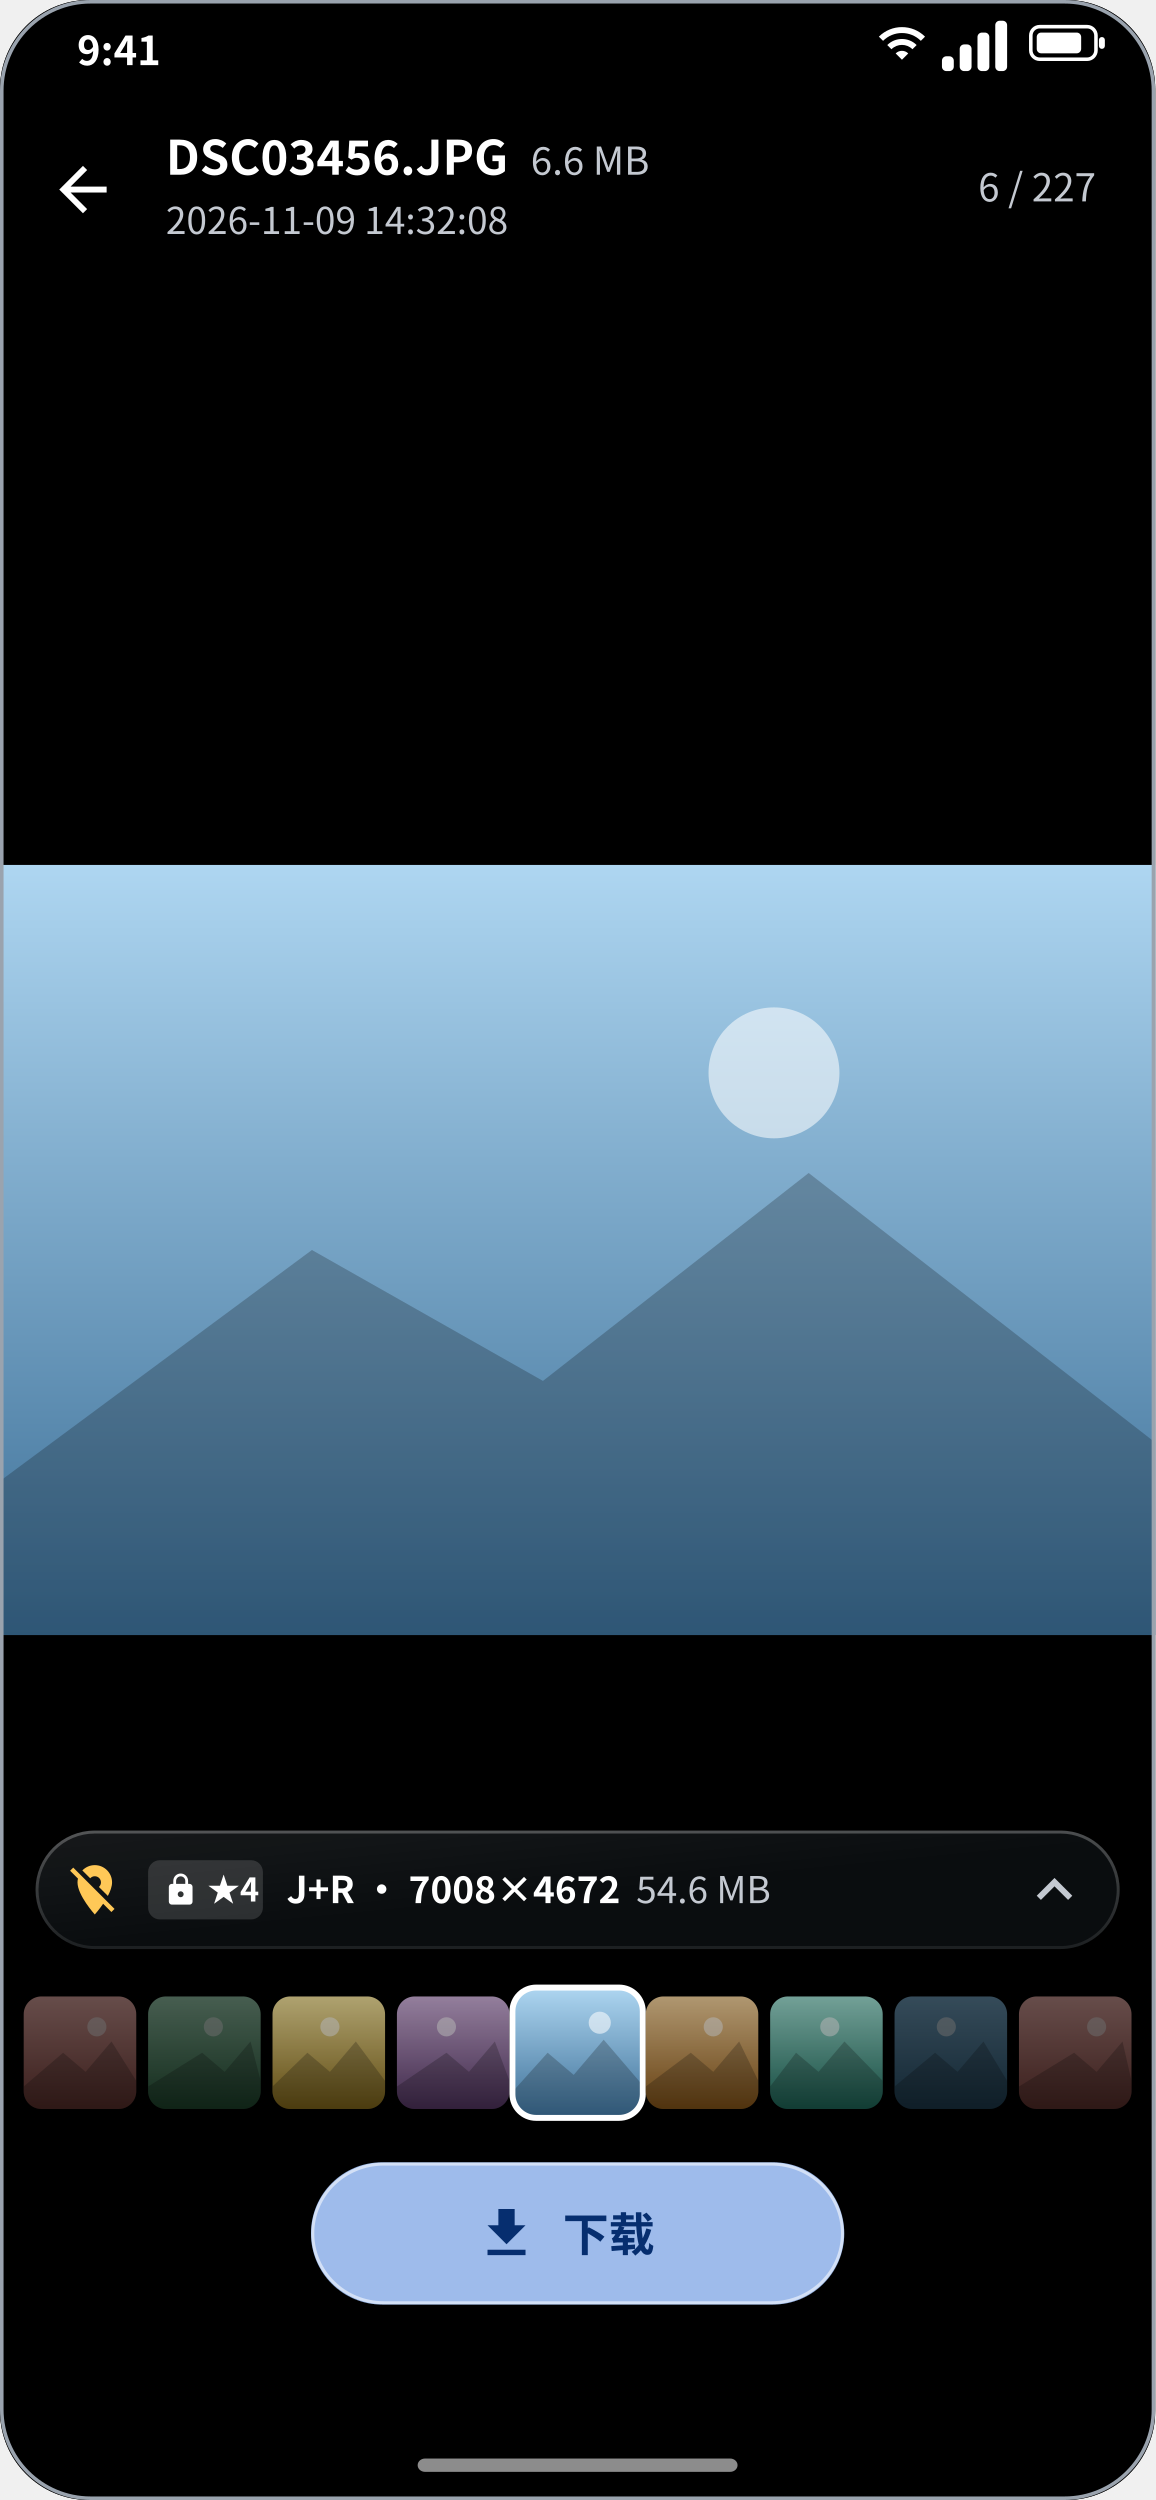
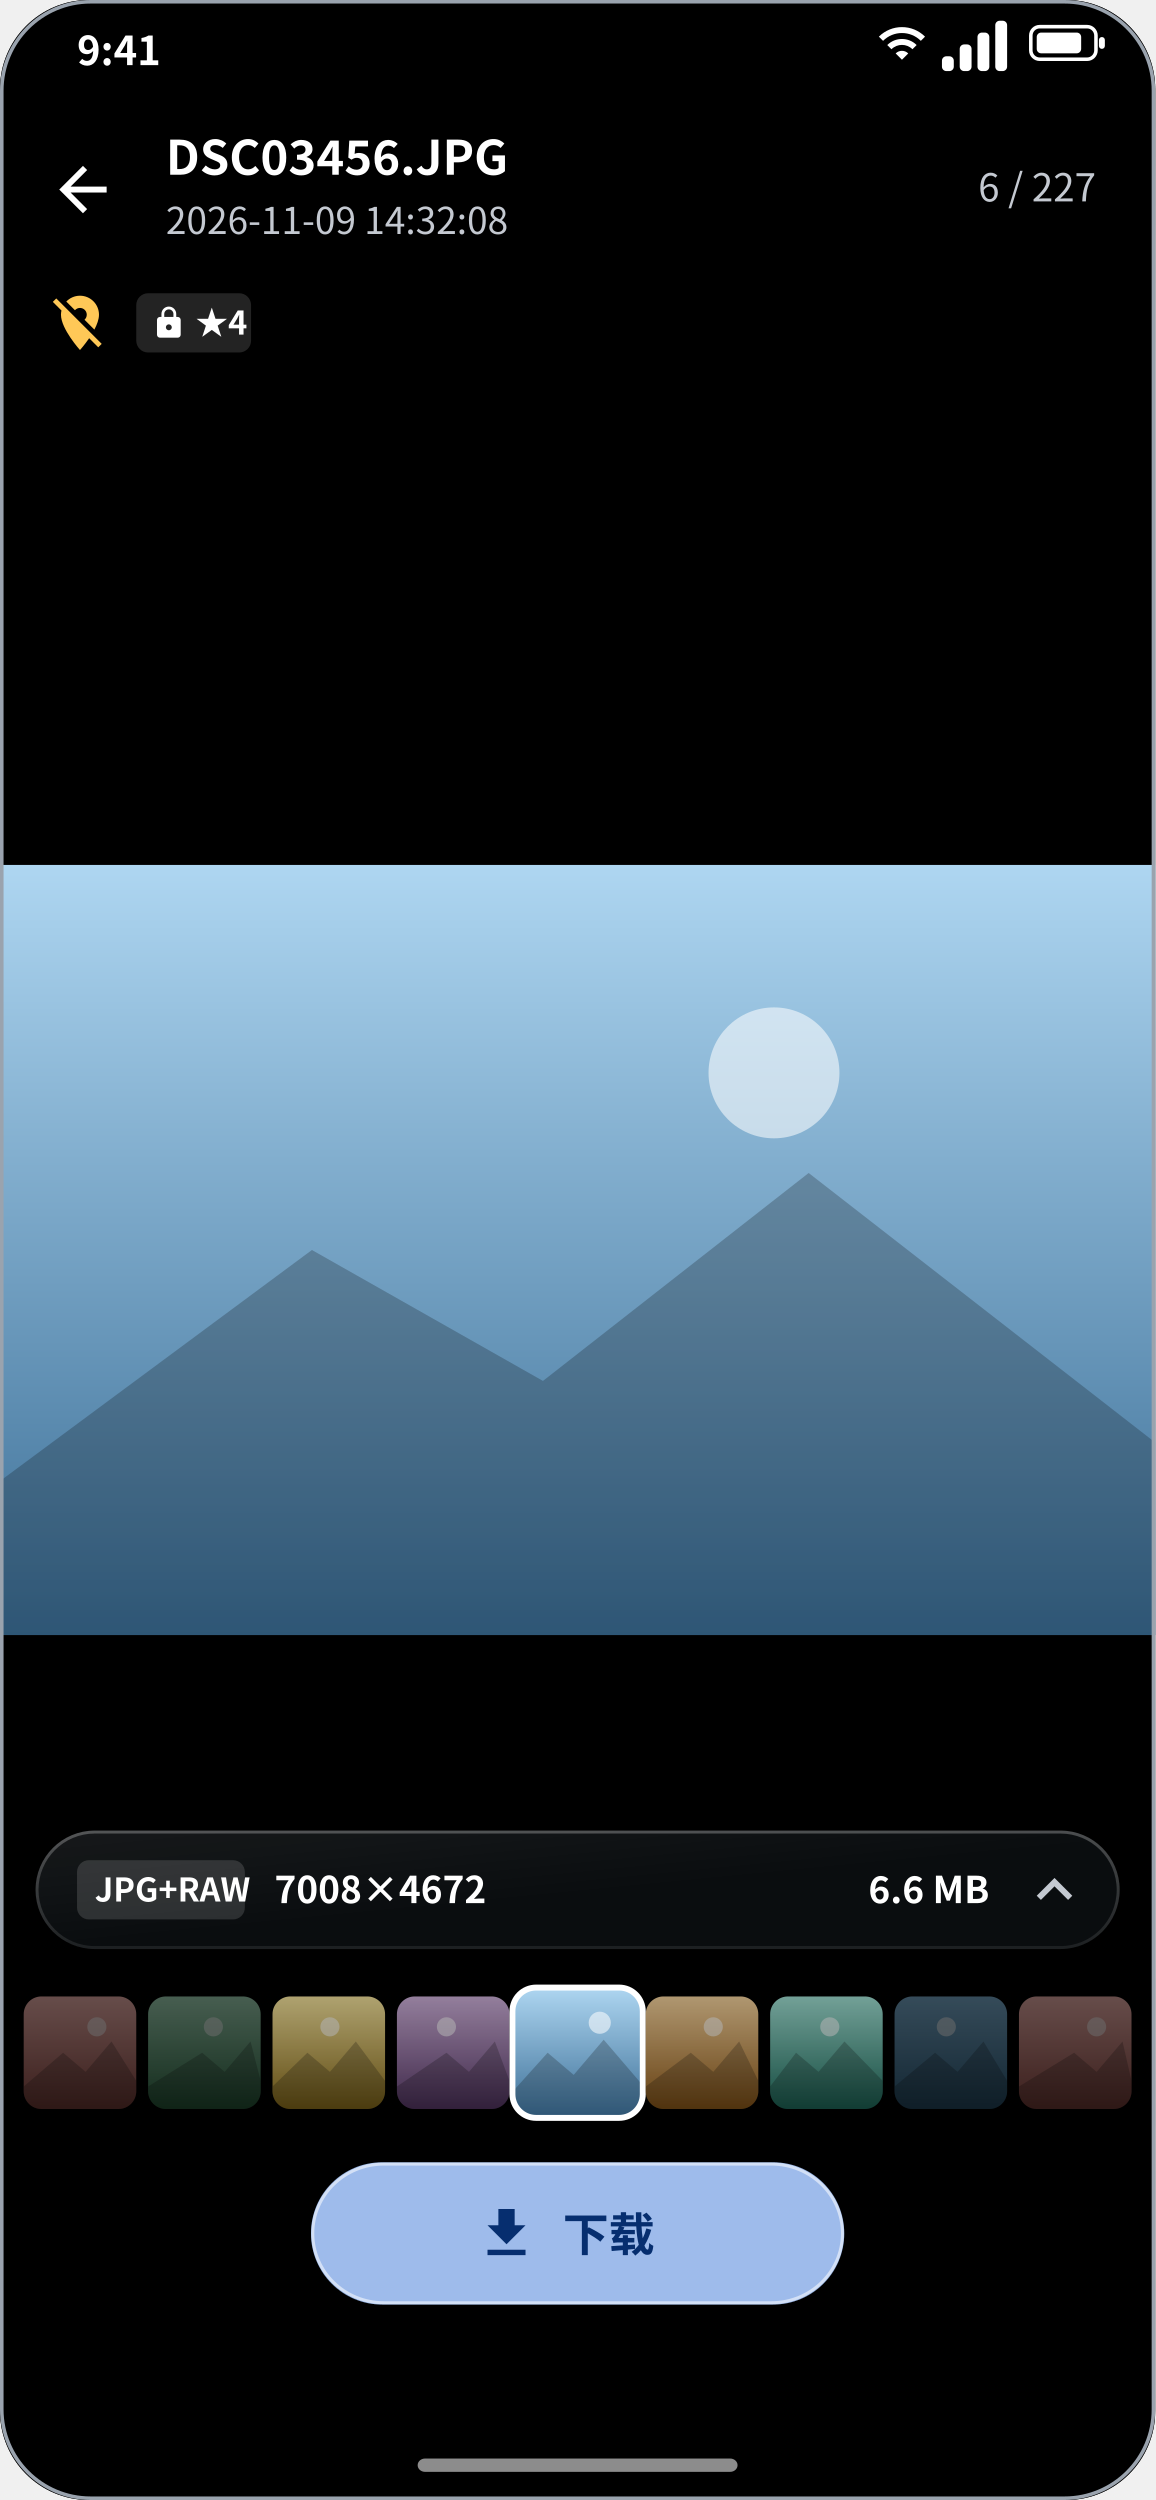
<svg xmlns="http://www.w3.org/2000/svg" width="390.0" height="844.0" viewBox="0 0 390 844" font-family="'Source Han Sans CN','Noto Sans CJK SC','Noto Sans CJK JP',sans-serif">
  <defs>
    <radialGradient id="bl1">
      <stop offset="0" stop-color="#A8C7FA" stop-opacity="1" />
      <stop offset="1" stop-color="#A8C7FA" stop-opacity="0" />
    </radialGradient>
    <radialGradient id="bl2">
      <stop offset="0" stop-color="#CDBDF7" stop-opacity="1" />
      <stop offset="1" stop-color="#CDBDF7" stop-opacity="0" />
    </radialGradient>
    <radialGradient id="bl3">
      <stop offset="0" stop-color="#A6E6D6" stop-opacity="1" />
      <stop offset="1" stop-color="#A6E6D6" stop-opacity="0" />
    </radialGradient>
    <linearGradient id="rim1" x1="0" y1="0" x2="0" y2="1">
      <stop offset="0" stop-color="#fff" stop-opacity="0.95" />
      <stop offset="1" stop-color="#fff" stop-opacity="0.35" />
    </linearGradient>
    <linearGradient id="sheen1" x1="0" y1="0" x2="0.9" y2="1">
      <stop offset="0" stop-color="#fff" stop-opacity="0.3" />
      <stop offset="0.55" stop-color="#fff" stop-opacity="0" />
    </linearGradient>
    <filter id="sh1" x="-30%" y="-30%" width="160%" height="180%">
      <feDropShadow dx="0" dy="4" stdDeviation="8.0" flood-color="#0B57D0" flood-opacity="0.1" />
    </filter>
    <linearGradient id="rim2" x1="0" y1="0" x2="0" y2="1">
      <stop offset="0" stop-color="#fff" stop-opacity="0.95" />
      <stop offset="1" stop-color="#fff" stop-opacity="0.4" />
    </linearGradient>
    <linearGradient id="sheen2" x1="0" y1="0" x2="0.9" y2="1">
      <stop offset="0" stop-color="#fff" stop-opacity="0.22" />
      <stop offset="0.55" stop-color="#fff" stop-opacity="0" />
    </linearGradient>
    <filter id="sh2" x="-30%" y="-30%" width="160%" height="180%">
      <feDropShadow dx="0" dy="6" stdDeviation="10.0" flood-color="#0A1F44" flood-opacity="0.18" />
    </filter>
    <linearGradient id="rim3" x1="0" y1="0" x2="0" y2="1">
      <stop offset="0" stop-color="#fff" stop-opacity="1.0" />
      <stop offset="1" stop-color="#fff" stop-opacity="0.45" />
    </linearGradient>
    <linearGradient id="sheen3" x1="0" y1="0" x2="0.9" y2="1">
      <stop offset="0" stop-color="#fff" stop-opacity="0.18" />
      <stop offset="0.55" stop-color="#fff" stop-opacity="0" />
    </linearGradient>
    <filter id="sh3" x="-30%" y="-30%" width="160%" height="180%">
      <feDropShadow dx="0" dy="12" stdDeviation="16.0" flood-color="#0A1F44" flood-opacity="0.24" />
    </filter>
    <linearGradient id="rimv" x1="0" y1="0" x2="0" y2="1">
      <stop offset="0" stop-color="#fff" stop-opacity="0.26" />
      <stop offset="1" stop-color="#fff" stop-opacity="0.08" />
    </linearGradient>
    <linearGradient id="sheenv" x1="0" y1="0" x2="0.9" y2="1">
      <stop offset="0" stop-color="#fff" stop-opacity="0.05" />
      <stop offset="0.55" stop-color="#fff" stop-opacity="0" />
    </linearGradient>
    <filter id="shv" x="-30%" y="-30%" width="160%" height="180%">
      <feDropShadow dx="0" dy="4" stdDeviation="8.0" flood-color="#000000" flood-opacity="0.4" />
    </filter>
    <linearGradient id="pbtn" x1="0" y1="0" x2="0" y2="1">
      <stop offset="0" stop-color="#3272D8" />
      <stop offset="1" stop-color="#0B57D0" />
    </linearGradient>
    <filter id="pglow" x="-30%" y="-40%" width="160%" height="220%">
      <feDropShadow dx="0" dy="6" stdDeviation="8" flood-color="#0B57D0" flood-opacity="0.34" />
    </filter>
    <linearGradient id="vtop" x1="0" y1="0" x2="0" y2="1">
      <stop offset="0" stop-color="#000" stop-opacity="0.72" />
      <stop offset="1" stop-color="#000" stop-opacity="0" />
    </linearGradient>
    <linearGradient id="vbot" x1="0" y1="1" x2="0" y2="0">
      <stop offset="0" stop-color="#000" stop-opacity="0.8" />
      <stop offset="1" stop-color="#000" stop-opacity="0" />
    </linearGradient>
    <filter id="blur6">
      <feGaussianBlur stdDeviation="6" />
    </filter>
    <filter id="blur3">
      <feGaussianBlur stdDeviation="3" />
    </filter>
  </defs>
  <clipPath id="pc">
    <rect width="390" height="844" rx="30" />
  </clipPath>
  <g clip-path="url(#pc)">
    <defs>
      <linearGradient id="tg0" x1="0" y1="0" x2="0" y2="1">
        <stop offset="0" stop-color="#7FB3D5" />
        <stop offset="1" stop-color="#2E5C7A" />
      </linearGradient>
      <linearGradient id="tg1" x1="0" y1="0" x2="0" y2="1">
        <stop offset="0" stop-color="#F5B7B1" />
        <stop offset="1" stop-color="#8E4A44" />
      </linearGradient>
      <linearGradient id="tg2" x1="0" y1="0" x2="0" y2="1">
        <stop offset="0" stop-color="#A9DFBF" />
        <stop offset="1" stop-color="#2F6B45" />
      </linearGradient>
      <linearGradient id="tg3" x1="0" y1="0" x2="0" y2="1">
        <stop offset="0" stop-color="#F9E79F" />
        <stop offset="1" stop-color="#8A6D1B" />
      </linearGradient>
      <linearGradient id="tg4" x1="0" y1="0" x2="0" y2="1">
        <stop offset="0" stop-color="#D2B4DE" />
        <stop offset="1" stop-color="#5B3A6B" />
      </linearGradient>
      <linearGradient id="tg5" x1="0" y1="0" x2="0" y2="1">
        <stop offset="0" stop-color="#AED6F1" />
        <stop offset="1" stop-color="#3B6E96" />
      </linearGradient>
      <linearGradient id="tg6" x1="0" y1="0" x2="0" y2="1">
        <stop offset="0" stop-color="#FAD7A0" />
        <stop offset="1" stop-color="#935D1A" />
      </linearGradient>
      <linearGradient id="tg7" x1="0" y1="0" x2="0" y2="1">
        <stop offset="0" stop-color="#A3E4D7" />
        <stop offset="1" stop-color="#1F6E5E" />
      </linearGradient>
    </defs>
    <rect x="0" y="0" width="390" height="844" rx="0" fill="#000" />
-     <clipPath id="pa207">
+     <clipPath id="pa217">
      <rect x="0" y="292" width="390" height="260" rx="0" />
    </clipPath>
-     <g clip-path="url(#pa207)">
+     <g clip-path="url(#pa217)">
      <rect x="0" y="292" width="390" height="260" rx="0" fill="url(#tg5)" />
      <path d="M0 500.0 L105.3 422.0 L183.3 466.2 L273.0 396.0 L390 487.0 L390 552 L0 552Z" fill="#000" opacity="0.22" />
      <circle cx="261.3" cy="362.2" r="22.1" fill="#fff" opacity="0.55" />
    </g>
    <rect x="0" y="0" width="390" height="130" fill="url(#vtop)" />
    <rect x="0" y="554" width="390" height="290" fill="url(#vbot)" opacity="0.9" />
    <text x="26" y="22" font-size="13.5" font-weight="600" fill="#FFFFFF" text-anchor="start">9:41</text>
    <g opacity="1">
      <rect x="318" y="19" width="4" height="5" rx="1.5" fill="#FFFFFF" />
      <rect x="324" y="15" width="4" height="9" rx="1.5" fill="#FFFFFF" />
      <rect x="330" y="11" width="4" height="13" rx="1.5" fill="#FFFFFF" />
      <rect x="336" y="7" width="4" height="17" rx="1.5" fill="#FFFFFF" />
    </g>
    <path d="M1 9l2 2c4.97-4.97 13.03-4.97 18 0l2-2C16.93 2.93 7.08 2.93 1 9zm8 8l3 3 3-3c-1.65-1.66-4.34-1.66-6 0zm-4-4l2 2c2.76-2.76 7.24-2.76 10 0l2-2C15.14 9.14 8.87 9.14 5 13z" transform="translate(296,6) scale(0.7083)" fill="#FFFFFF" />
    <rect x="348" y="9" width="22" height="11" rx="3" fill="none" stroke="#FFFFFF" stroke-width="1.2" />
    <rect x="350" y="11" width="15" height="7" rx="1.5" fill="#FFFFFF" />
    <rect x="371" y="12.5" width="2" height="4" rx="1" fill="#FFFFFF" />
    <path d="M20 11H7.83l5.59-5.59L12 4l-8 8 8 8 1.41-1.41L7.83 13H20v-2z" transform="translate(16,52) scale(1)" fill="#FFFFFF" />
    <text x="56" y="59" font-size="16" font-weight="600" fill="#FFFFFF" text-anchor="start">DSC03456.JPG</text>
-     <text x="179.2" y="59" font-size="13" font-weight="500" fill="#C4C9D1" text-anchor="start">6.6 MB</text>
    <text x="56" y="79" font-size="12.5" font-weight="400" fill="#C4C9D1" text-anchor="start">2026-11-09 14:32:08</text>
    <text x="370" y="68" font-size="13" font-weight="500" fill="#C4C9D1" text-anchor="end">6 / 227</text>
+     <path d="M12 6.5c1.38 0 2.5 1.12 2.5 2.5 0 .74-.33 1.39-.83 1.85l3.63 3.63c.98-1.86 1.7-3.8 1.7-5.48 0-3.87-3.13-7-7-7-1.98 0-3.76.83-5.04 2.15l3.19 3.19c.46-.52 1.11-.84 1.85-.84zm4.37 9.6l-4.63-4.63-.11-.11L3.27 3 2 4.27l3.18 3.18C5.07 7.95 5 8.47 5 9c0 5.25 7 13 7 13s1.67-1.85 3.38-4.35L18.73 21 20 19.73l-3.63-3.63z" transform="translate(16,98) scale(0.9167)" fill="#FFC857" />
+     <rect x="46" y="99" width="38.76" height="20" rx="4" fill="#fff" opacity="0.14" />
+     <path d="M18 8h-1V6c0-2.76-2.24-5-5-5S7 3.24 7 6v2H6c-1.1 0-2 .9-2 2v10c0 1.1.9 2 2 2h12c1.1 0 2-.9 2-2V10c0-1.1-.9-2-2-2zm-6 9c-1.1 0-2-.9-2-2s.9-2 2-2 2 .9 2 2-.9 2-2 2zm3.1-9H8.9V6c0-1.71 1.39-3.1 3.1-3.1 1.71 0 3.1 1.39 3.1 3.1v2z" transform="translate(51,103.0) scale(0.5)" fill="#fff" />
+     <text x="66" y="112.96" font-size="11" font-weight="600" fill="#fff" text-anchor="start">★4</text>
    <rect x="12" y="618" width="366" height="40" rx="20" fill="#101418" fill-opacity="0.66" />
    <rect x="12" y="618" width="366" height="40" rx="20" fill="url(#sheenv)" />
    <rect x="12.5" y="618.5" width="365" height="39" rx="19.5" fill="none" stroke="url(#rimv)" stroke-width="1" />
-     <path d="M12 6.5c1.38 0 2.5 1.12 2.5 2.5 0 .74-.33 1.39-.83 1.85l3.63 3.63c.98-1.86 1.7-3.8 1.7-5.48 0-3.87-3.13-7-7-7-1.98 0-3.76.83-5.04 2.15l3.19 3.19c.46-.52 1.11-.84 1.85-.84zm4.37 9.6l-4.63-4.63-.11-.11L3.27 3 2 4.27l3.18 3.18C5.07 7.95 5 8.47 5 9c0 5.25 7 13 7 13s1.67-1.85 3.38-4.35L18.73 21 20 19.73l-3.63-3.63z" transform="translate(22,628) scale(0.8333)" fill="#FFC857" />
-     <rect x="50" y="628" width="38.76" height="20" rx="4" fill="#fff" opacity="0.14" />
-     <path d="M18 8h-1V6c0-2.76-2.24-5-5-5S7 3.24 7 6v2H6c-1.1 0-2 .9-2 2v10c0 1.1.9 2 2 2h12c1.1 0 2-.9 2-2V10c0-1.1-.9-2-2-2zm-6 9c-1.1 0-2-.9-2-2s.9-2 2-2 2 .9 2 2-.9 2-2 2zm3.1-9H8.9V6c0-1.71 1.39-3.1 3.1-3.1 1.71 0 3.1 1.39 3.1 3.1v2z" transform="translate(55,632.0) scale(0.5)" fill="#fff" />
-     <text x="70" y="641.96" font-size="11" font-weight="600" fill="#fff" text-anchor="start">★4</text>
-     <text x="96.76" y="642.5" font-size="12.5" font-weight="600" fill="#FFFFFF" text-anchor="start">J+R · 7008×4672</text>
-     <text x="214.76" y="642.5" font-size="12.5" font-weight="400" fill="#C4C9D1" text-anchor="start">54.6 MB</text>
+     <rect x="26" y="628" width="56.66" height="20" rx="4" fill="#fff" opacity="0.14" />
+     <text x="32" y="641.96" font-size="11" font-weight="600" fill="#fff" text-anchor="start">JPG+RAW</text>
+     <text x="92.66" y="642.5" font-size="12.5" font-weight="600" fill="#FFFFFF" text-anchor="start">7008×4672</text>
+     <text x="334" y="642.5" font-size="12.5" font-weight="600" fill="#FFFFFF" text-anchor="end">6.6 MB</text>
    <path d="M12 8l-6 6 1.41 1.41L12 10.83l4.59 4.58L18 14z" transform="translate(344,626) scale(1)" fill="#C4C9D1" />
    <rect x="0" y="668" width="390" height="50" rx="0" fill="#000" opacity="0.28" />
    <g opacity="0.42">
-       <clipPath id="pa208">
+       <clipPath id="pa218">
        <rect x="8.0" y="674" width="38" height="38" rx="6" />
      </clipPath>
-       <g clip-path="url(#pa208)">
+       <g clip-path="url(#pa218)">
        <rect x="8.0" y="674" width="38" height="38" rx="0" fill="url(#tg1)" />
        <path d="M8.0 704.4 L21.3 693.0 L28.9 699.46 L37.64 689.2 L46.0 702.5 L46.0 712 L8.0 712Z" fill="#000" opacity="0.22" />
        <circle cx="32.7" cy="684.26" r="3.23" fill="#fff" opacity="0.55" />
      </g>
    </g>
    <g opacity="0.42">
-       <clipPath id="pa209">
+       <clipPath id="pa219">
        <rect x="50.0" y="674" width="38" height="38" rx="6" />
      </clipPath>
-       <g clip-path="url(#pa209)">
+       <g clip-path="url(#pa219)">
        <rect x="50.0" y="674" width="38" height="38" rx="0" fill="url(#tg2)" />
        <path d="M50.0 704.4 L68.24 693.0 L75.84 699.46 L84.58 689.2 L88.0 702.5 L88.0 712 L50.0 712Z" fill="#000" opacity="0.22" />
        <circle cx="72.04" cy="684.26" r="3.23" fill="#fff" opacity="0.55" />
      </g>
    </g>
    <g opacity="0.7">
-       <clipPath id="pa210">
+       <clipPath id="pa220">
        <rect x="92.0" y="674" width="38" height="38" rx="6" />
      </clipPath>
-       <g clip-path="url(#pa210)">
+       <g clip-path="url(#pa220)">
        <rect x="92.0" y="674" width="38" height="38" rx="0" fill="url(#tg3)" />
        <path d="M92.0 704.4 L103.78 693.0 L111.38 699.46 L120.12 689.2 L130.0 702.5 L130.0 712 L92.0 712Z" fill="#000" opacity="0.22" />
        <circle cx="111.38" cy="684.26" r="3.23" fill="#fff" opacity="0.55" />
      </g>
    </g>
    <g opacity="0.7">
-       <clipPath id="pa211">
+       <clipPath id="pa221">
        <rect x="134.0" y="674" width="38" height="38" rx="6" />
      </clipPath>
-       <g clip-path="url(#pa211)">
+       <g clip-path="url(#pa221)">
        <rect x="134.0" y="674" width="38" height="38" rx="0" fill="url(#tg4)" />
        <path d="M134.0 704.4 L150.72 693.0 L158.32 699.46 L167.06 689.2 L172.0 702.5 L172.0 712 L134.0 712Z" fill="#000" opacity="0.22" />
        <circle cx="150.72" cy="684.26" r="3.23" fill="#fff" opacity="0.55" />
      </g>
    </g>
-     <clipPath id="pa212">
+     <clipPath id="pa222">
      <rect x="173.0" y="671" width="44" height="44" rx="8" />
    </clipPath>
-     <g clip-path="url(#pa212)">
+     <g clip-path="url(#pa222)">
      <rect x="173.0" y="671" width="44" height="44" rx="0" fill="url(#tg5)" />
      <path d="M173.0 706.2 L184.88 693.0 L193.68 700.48 L203.8 688.6 L217.0 704.0 L217.0 715 L173.0 715Z" fill="#000" opacity="0.22" />
      <circle cx="202.48" cy="682.88" r="3.74" fill="#fff" opacity="0.55" />
    </g>
    <rect x="173.0" y="671" width="44" height="44" rx="8" fill="none" stroke="#fff" stroke-width="2" />
    <g opacity="0.7">
-       <clipPath id="pa213">
+       <clipPath id="pa223">
        <rect x="218.0" y="674" width="38" height="38" rx="6" />
      </clipPath>
-       <g clip-path="url(#pa213)">
+       <g clip-path="url(#pa223)">
        <rect x="218.0" y="674" width="38" height="38" rx="0" fill="url(#tg6)" />
        <path d="M218.0 704.4 L233.2 693.0 L240.8 699.46 L249.54 689.2 L256.0 702.5 L256.0 712 L218.0 712Z" fill="#000" opacity="0.22" />
        <circle cx="240.8" cy="684.26" r="3.23" fill="#fff" opacity="0.55" />
      </g>
    </g>
    <g opacity="0.7">
-       <clipPath id="pa214">
+       <clipPath id="pa224">
        <rect x="260.0" y="674" width="38" height="38" rx="6" />
      </clipPath>
-       <g clip-path="url(#pa214)">
+       <g clip-path="url(#pa224)">
        <rect x="260.0" y="674" width="38" height="38" rx="0" fill="url(#tg7)" />
        <path d="M260.0 704.4 L268.74 693.0 L276.34 699.46 L285.08 689.2 L298.0 702.5 L298.0 712 L260.0 712Z" fill="#000" opacity="0.22" />
        <circle cx="280.14" cy="684.26" r="3.23" fill="#fff" opacity="0.55" />
      </g>
    </g>
    <g opacity="0.42">
-       <clipPath id="pa215">
+       <clipPath id="pa225">
        <rect x="302.0" y="674" width="38" height="38" rx="6" />
      </clipPath>
-       <g clip-path="url(#pa215)">
+       <g clip-path="url(#pa225)">
        <rect x="302.0" y="674" width="38" height="38" rx="0" fill="url(#tg0)" />
        <path d="M302.0 704.4 L315.68 693.0 L323.28 699.46 L332.02 689.2 L340.0 702.5 L340.0 712 L302.0 712Z" fill="#000" opacity="0.22" />
        <circle cx="319.48" cy="684.26" r="3.23" fill="#fff" opacity="0.55" />
      </g>
    </g>
    <g opacity="0.42">
-       <clipPath id="pa216">
+       <clipPath id="pa226">
        <rect x="344.0" y="674" width="38" height="38" rx="6" />
      </clipPath>
-       <g clip-path="url(#pa216)">
+       <g clip-path="url(#pa226)">
        <rect x="344.0" y="674" width="38" height="38" rx="0" fill="url(#tg1)" />
        <path d="M344.0 704.4 L362.62 693.0 L370.22 699.46 L378.96 689.2 L382.0 702.5 L382.0 712 L344.0 712Z" fill="#000" opacity="0.22" />
        <circle cx="370.22" cy="684.26" r="3.23" fill="#fff" opacity="0.55" />
      </g>
    </g>
    <rect x="105" y="730" width="180" height="48" rx="24" fill="#A8C7FA" opacity="0.94" filter="url(#shv)" />
    <rect x="105.6" y="730.6" width="178.8" height="46.8" rx="24" fill="none" stroke="#FFFFFF" stroke-width="1" opacity="0.55" />
    <path d="M19 9h-4V3H9v6H5l7 7 7-7zM5 18v2h14v-2H5z" transform="translate(160,743) scale(0.9167)" fill="#062E6F" />
    <text x="190" y="760" font-size="15.5" font-weight="600" fill="#062E6F" text-anchor="start">下载</text>
    <rect x="141.0" y="830" width="108" height="4.5" rx="2.5" fill="#FFFFFF" opacity="0.55" />
  </g>
  <rect x="0.6" y="0.6" width="388.8" height="842.8" rx="30" fill="none" stroke="#9AA3AE" stroke-width="1.2" />
</svg>
